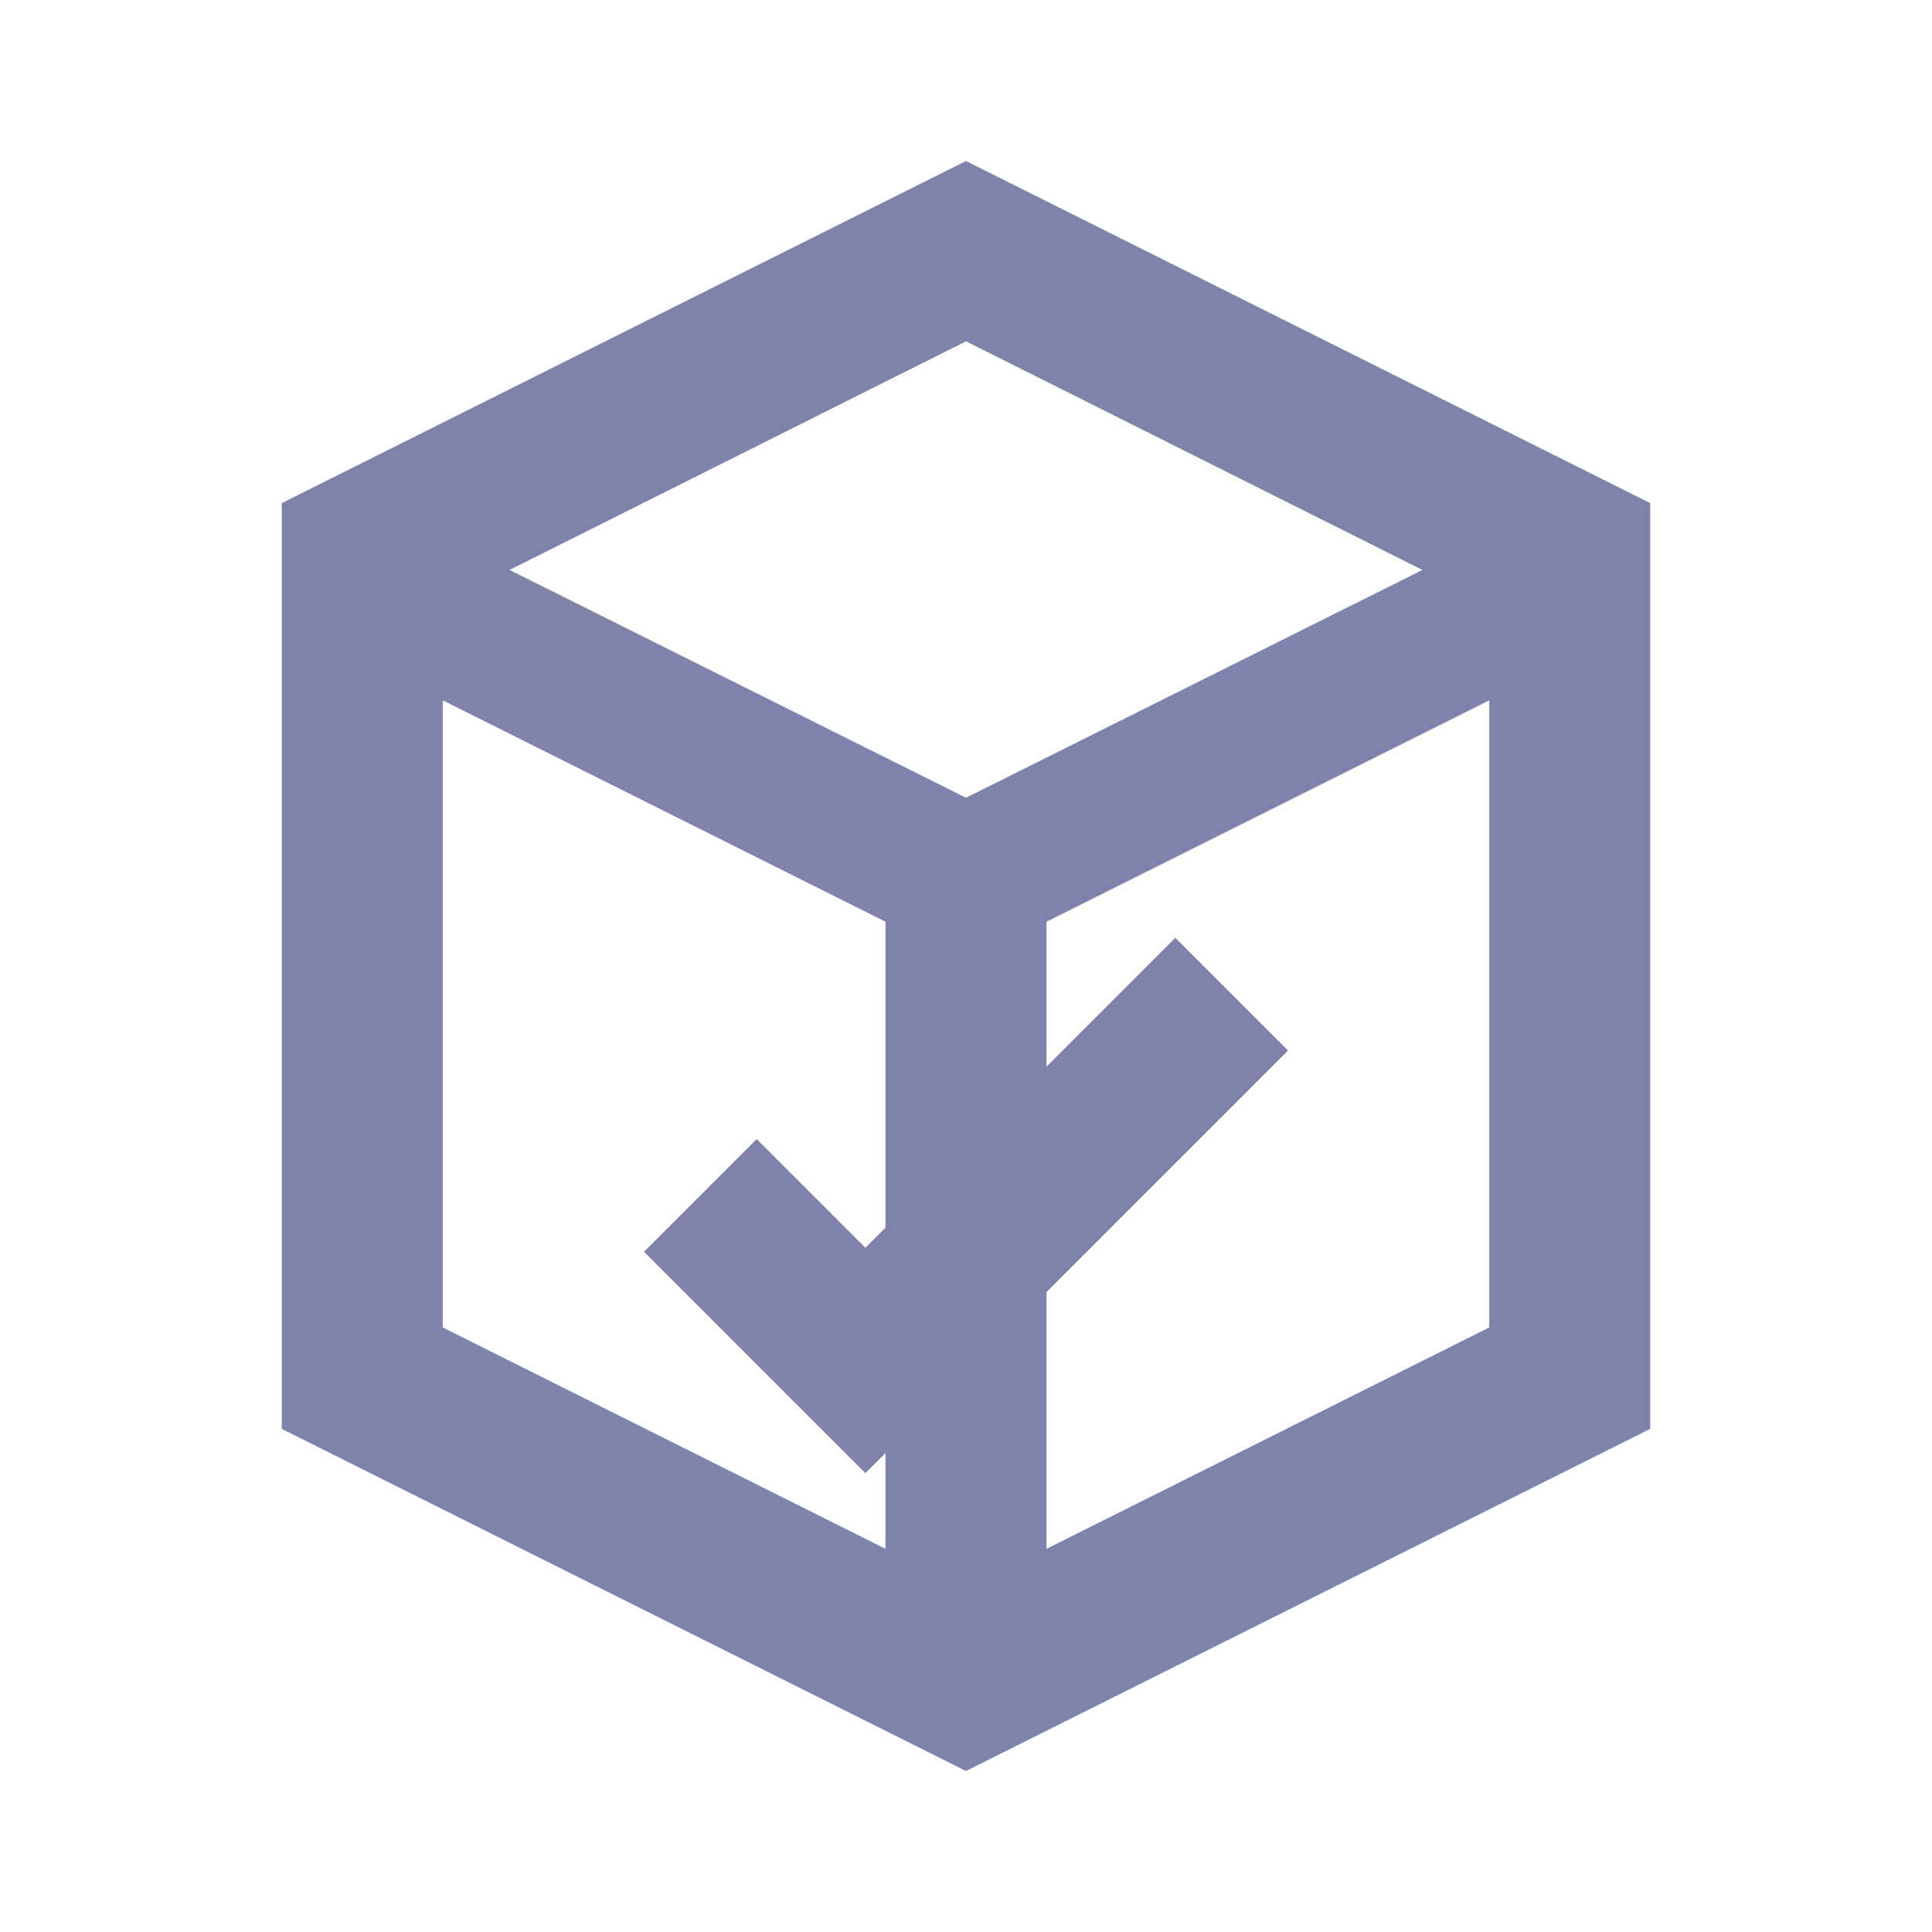
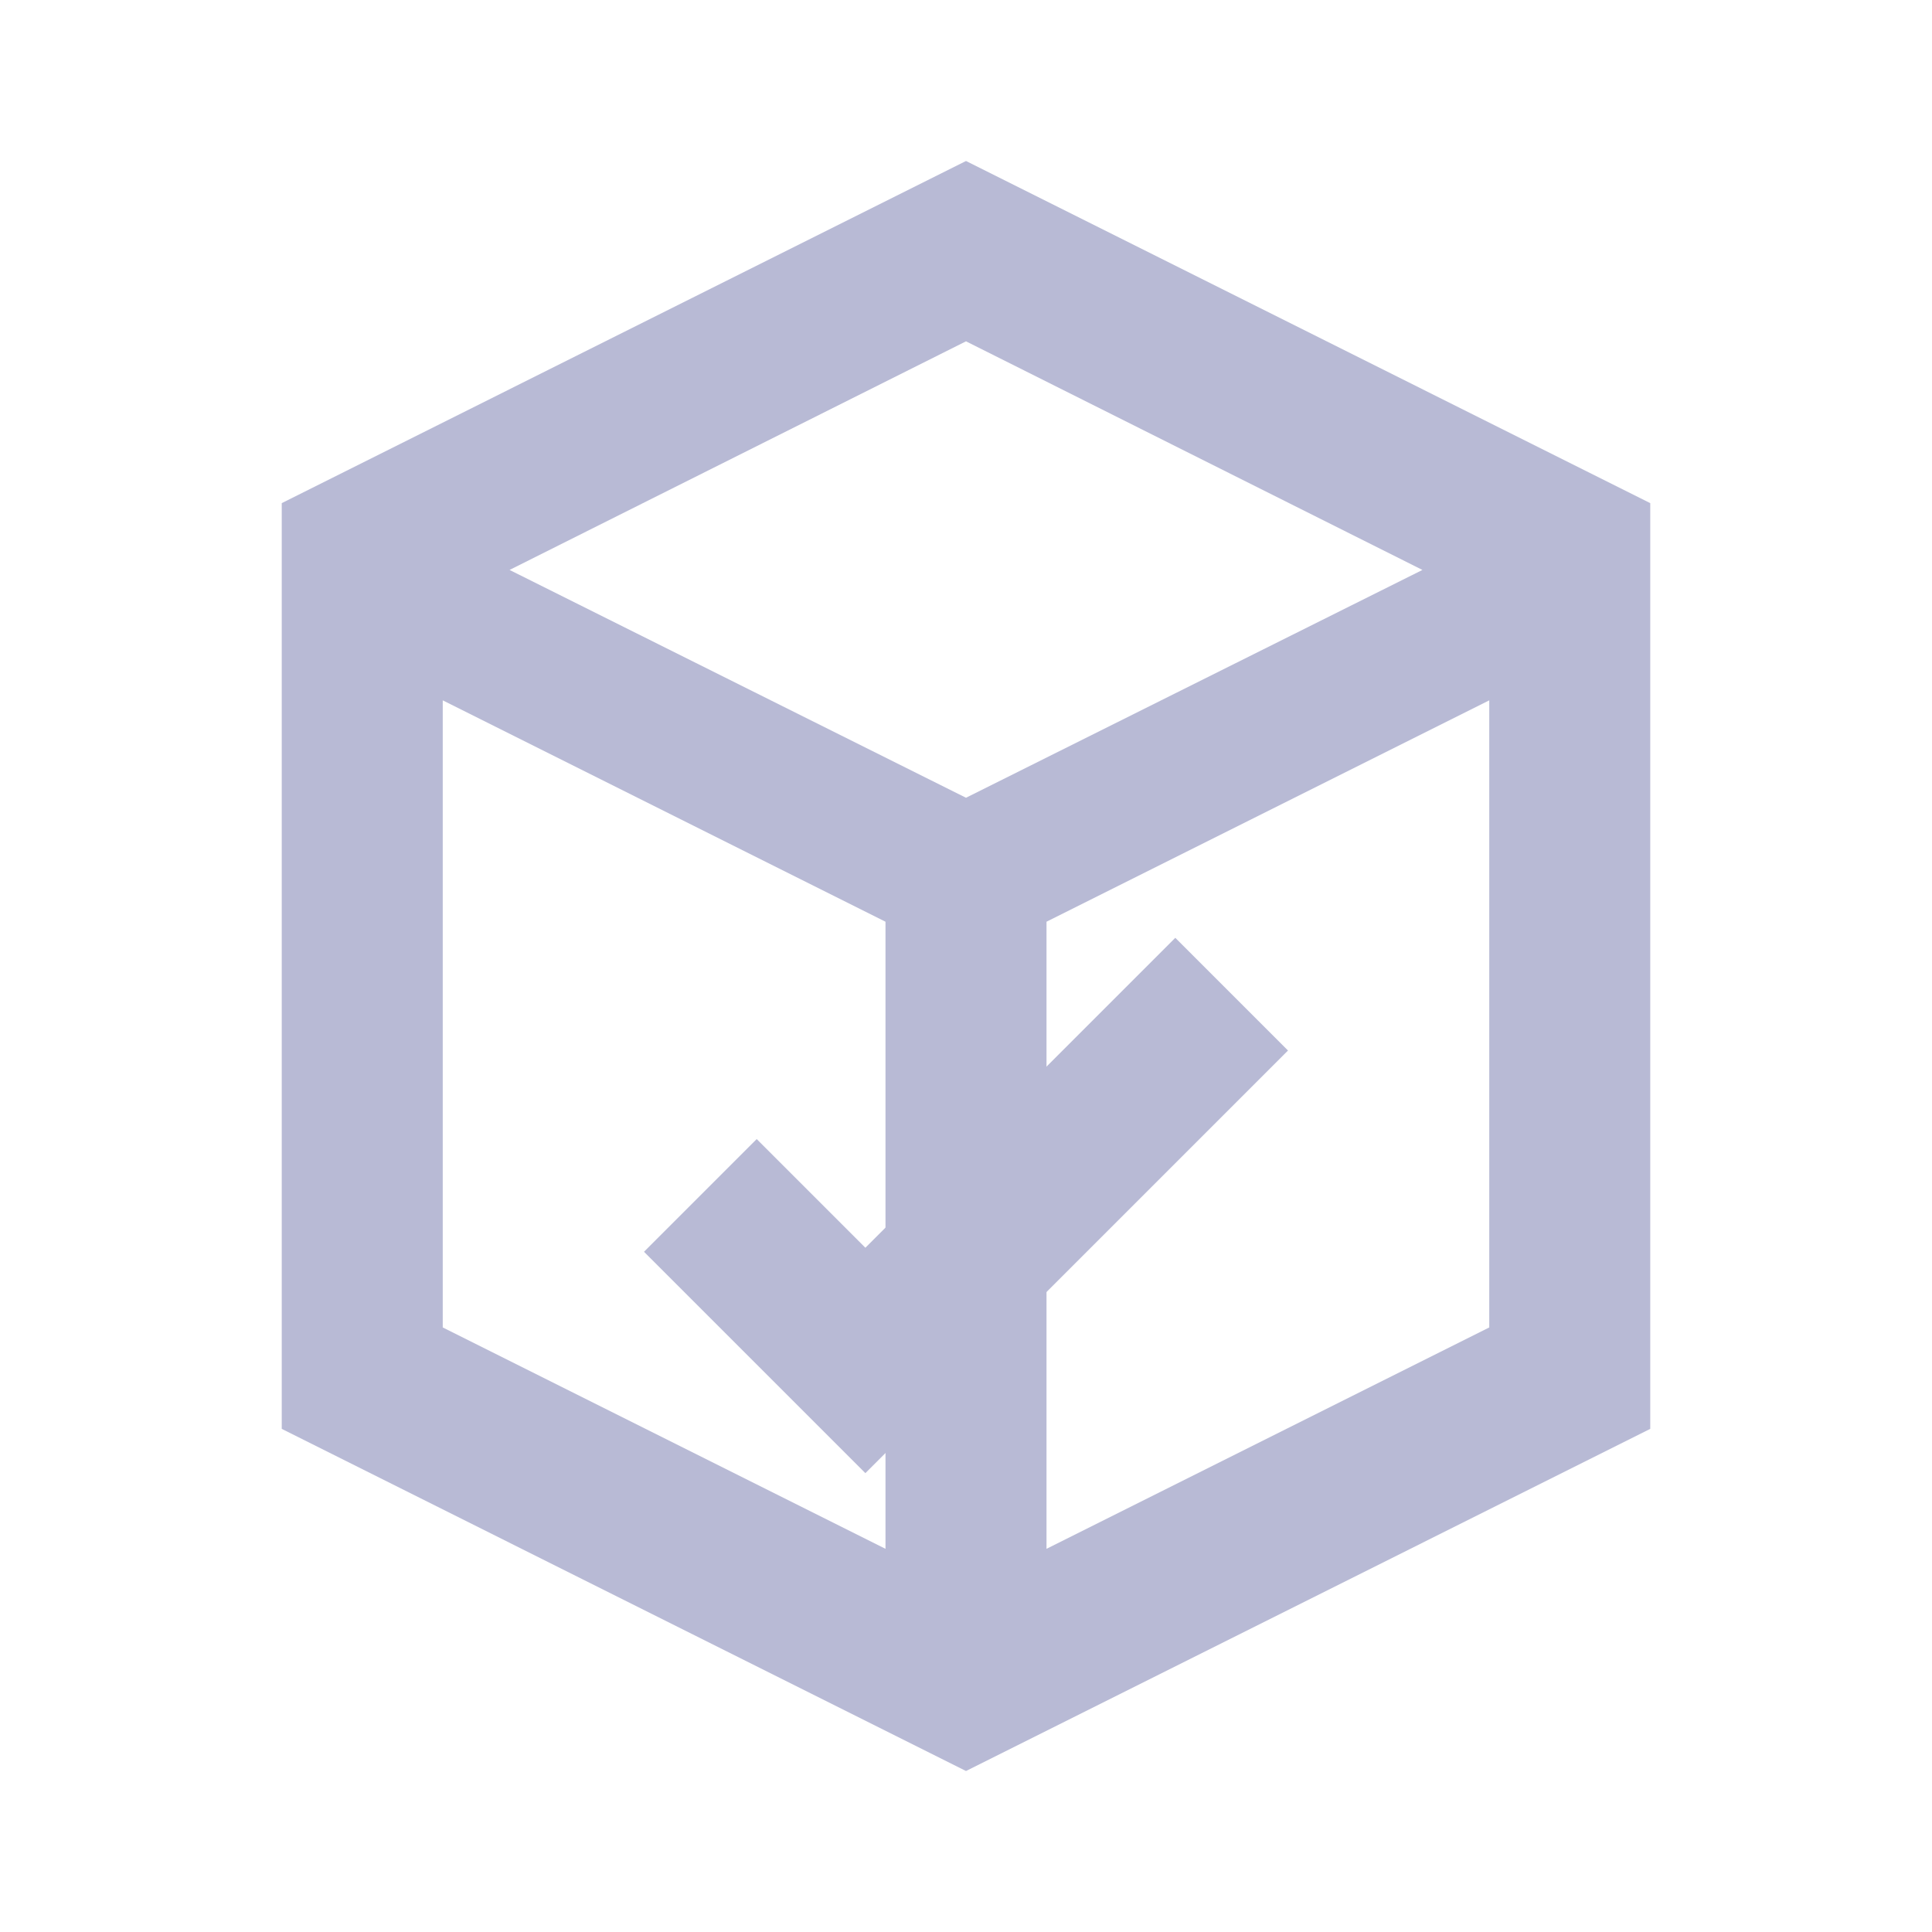
<svg xmlns="http://www.w3.org/2000/svg" viewBox="0 0 24 24" role="img" aria-labelledby="title">
-   <path fill="#7f82ab" d="M12 2 3.5 6.25v11.5L12 22l8.5-4.25V6.25L12 2Zm0 2.24 5.67 2.84L12 9.91 6.33 7.08 12 4.24ZM5.5 8.7l5.5 2.75v7.79l-5.5-2.75V8.7Zm7.5 10.54v-7.79l5.5-2.75v7.79L13 19.24Z" />
-   <path fill="#7f82ab" d="m9.4 14.15 1.35 1.35 3.85-3.85 1.4 1.4-5.25 5.25L8 15.55l1.4-1.4Z" />
+   <path fill="#b8bad5" d="M12 2 3.5 6.25v11.5L12 22l8.5-4.25V6.25L12 2Zm0 2.24 5.67 2.84L12 9.91 6.33 7.08 12 4.24ZM5.5 8.7l5.5 2.75v7.79l-5.5-2.75V8.7Zm7.5 10.54v-7.79l5.5-2.75v7.79L13 19.24Z" />
+   <path fill="#b8bad5" d="m9.4 14.15 1.35 1.35 3.85-3.85 1.4 1.4-5.25 5.25L8 15.55l1.4-1.4Z" />
</svg>
